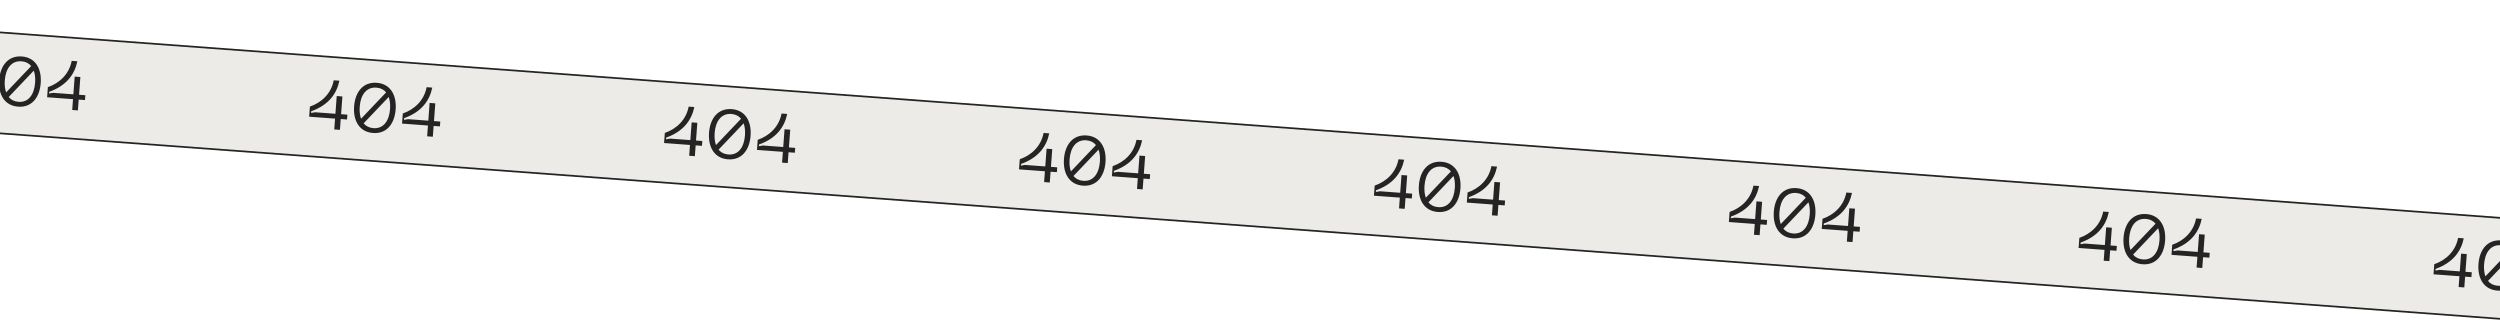
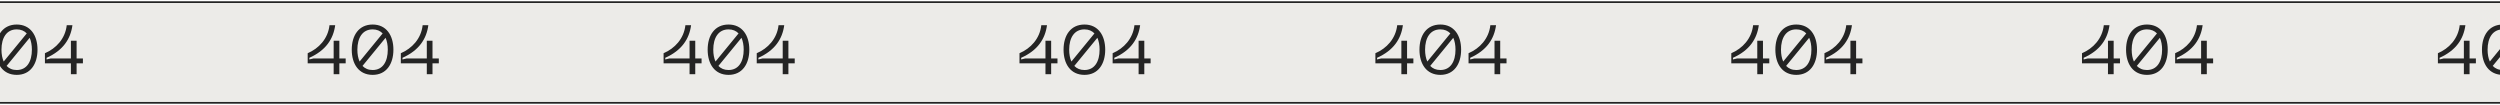
- <svg xmlns="http://www.w3.org/2000/svg" width="1440" height="193" viewBox="0 0 1440 193" fill="none">
-   <rect x="-244.175" y="0.536" width="1805" height="58" transform="rotate(4.24293 -244.175 0.535622)" fill="#ECEBE8" stroke="#242424" />
-   <path d="M404.536 81.211L400.906 80.942L401.664 70.73L398.393 70.487L397.635 80.699L385.987 79.835L383.632 80.222L383.703 79.264C393.511 75.74 398.31 69.438 399.93 61.657L396.659 61.414C395.248 69.091 389.525 74.322 382.941 76.561L382.509 82.385L397.428 83.492L396.966 89.715L400.237 89.957L400.699 83.734L404.329 84.004L404.536 81.211ZM421.481 62.855C413.583 62.269 409.015 68.147 408.403 76.404C407.787 84.701 411.437 91.189 419.336 91.775C427.154 92.355 431.722 86.477 432.337 78.18C432.95 69.922 429.3 63.435 421.481 62.855ZM421.274 65.647C423.707 65.827 425.52 66.804 426.847 68.387L412.404 83.56C411.706 81.623 411.439 79.277 411.634 76.644C412.137 69.862 415.41 65.212 421.274 65.647ZM419.543 88.983C417.07 88.799 415.217 87.82 413.893 86.197L428.336 71.024C429.034 72.961 429.301 75.307 429.106 77.94C428.6 84.761 425.367 89.415 419.543 88.983ZM458.042 85.181L454.412 84.912L455.17 74.7L451.899 74.457L451.141 84.669L439.493 83.805L437.138 84.192L437.209 83.234C447.017 79.71 451.816 73.408 453.436 65.626L450.165 65.384C448.754 73.06 443.031 78.291 436.447 80.53L436.015 86.354L450.934 87.461L450.473 93.684L453.744 93.927L454.205 87.704L457.835 87.973L458.042 85.181Z" fill="#242424" />
-   <path d="M-4.343 50.877L-7.973 50.608L-7.215 40.396L-10.486 40.153L-11.244 50.365L-22.892 49.501L-25.247 49.888L-25.176 48.93C-15.368 45.406 -10.569 39.104 -8.948 31.323L-12.22 31.08C-13.631 38.757 -19.354 43.988 -25.938 46.227L-26.37 52.051L-11.451 53.157L-11.912 59.38L-8.641 59.623L-8.18 53.4L-4.55 53.669L-4.343 50.877ZM12.602 32.52C4.704 31.934 0.137 37.813 -0.476 46.07C-1.092 54.367 2.558 60.855 10.457 61.441C18.275 62.021 22.843 56.143 23.458 47.846C24.071 39.588 20.421 33.1 12.602 32.52ZM12.395 35.313C14.828 35.493 16.641 36.47 17.968 38.053L3.526 53.226C2.827 51.289 2.56 48.943 2.755 46.31C3.258 39.528 6.531 34.878 12.395 35.313ZM10.664 58.649C8.191 58.465 6.338 57.485 5.014 55.863L19.457 40.69C20.155 42.627 20.422 44.973 20.227 47.606C19.721 54.427 16.488 59.081 10.664 58.649ZM49.163 54.847L45.533 54.577L46.291 44.365L43.02 44.123L42.262 54.335L30.614 53.471L28.259 53.857L28.33 52.9C38.138 49.376 42.937 43.074 44.558 35.292L41.287 35.05C39.875 42.726 34.152 47.957 27.568 50.196L27.136 56.02L42.055 57.127L41.594 63.35L44.865 63.593L45.326 57.37L48.956 57.639L49.163 54.847Z" fill="#242424" />
-   <path d="M608.974 96.378L605.344 96.109L606.101 85.897L602.83 85.654L602.073 95.866L590.425 95.002L588.07 95.389L588.141 94.431C597.948 90.907 602.748 84.605 604.368 76.824L601.097 76.581C599.685 84.258 593.962 89.489 587.379 91.728L586.947 97.552L601.866 98.659L601.404 104.881L604.675 105.124L605.137 98.901L608.767 99.171L608.974 96.378ZM625.919 78.022C618.02 77.436 613.453 83.314 612.84 91.571C612.225 99.868 615.875 106.356 623.773 106.942C631.592 107.522 636.159 101.644 636.775 93.347C637.387 85.09 633.737 78.602 625.919 78.022ZM625.712 80.814C628.145 80.994 629.958 81.971 631.284 83.554L616.842 98.727C616.143 96.79 615.876 94.444 616.071 91.811C616.575 85.029 619.848 80.379 625.712 80.814ZM623.98 104.15C621.507 103.966 619.654 102.987 618.331 101.364L632.773 86.191C633.472 88.128 633.739 90.474 633.543 93.107C633.037 99.928 629.804 104.582 623.98 104.15ZM662.48 100.348L658.85 100.078L659.607 89.867L656.336 89.624L655.579 99.836L643.931 98.972L641.576 99.359L641.647 98.401C651.454 94.877 656.254 88.575 657.874 80.793L654.603 80.551C653.191 88.227 647.468 93.458 640.885 95.697L640.453 101.521L655.372 102.628L654.91 108.851L658.181 109.094L658.643 102.871L662.273 103.14L662.48 100.348Z" fill="#242424" />
-   <path d="M200.099 66.044L196.469 65.775L197.226 55.563L193.955 55.32L193.198 65.532L181.55 64.668L179.195 65.055L179.266 64.097C189.073 60.573 193.873 54.271 195.493 46.49L192.222 46.247C190.81 53.924 185.087 59.155 178.504 61.394L178.072 67.218L192.991 68.325L192.529 74.547L195.8 74.79L196.262 68.567L199.892 68.836L200.099 66.044ZM217.044 47.688C209.145 47.102 204.578 52.98 203.965 61.237C203.35 69.534 207 76.022 214.898 76.608C222.717 77.188 227.284 71.31 227.9 63.013C228.512 54.755 224.862 48.267 217.044 47.688ZM216.837 50.48C219.27 50.66 221.083 51.637 222.409 53.22L207.967 68.393C207.268 66.456 207.001 64.109 207.196 61.477C207.7 54.695 210.973 50.045 216.837 50.48ZM215.105 73.816C212.632 73.632 210.779 72.652 209.456 71.03L223.898 55.857C224.597 57.794 224.864 60.14 224.668 62.773C224.162 69.594 220.929 74.248 215.105 73.816ZM253.605 70.014L249.975 69.744L250.732 59.532L247.461 59.29L246.704 69.502L235.056 68.638L232.701 69.024L232.772 68.067C242.579 64.543 247.379 58.241 248.999 50.459L245.728 50.217C244.316 57.893 238.593 63.124 232.01 65.363L231.578 71.187L246.497 72.294L246.035 78.517L249.306 78.76L249.768 72.537L253.398 72.806L253.605 70.014Z" fill="#242424" />
-   <path d="M813.411 111.545L809.781 111.276L810.539 101.064L807.268 100.821L806.51 111.033L794.862 110.169L792.507 110.556L792.578 109.599C802.386 106.074 807.185 99.772 808.805 91.991L805.534 91.748C804.123 99.425 798.4 104.656 791.816 106.895L791.384 112.719L806.303 113.826L805.841 120.048L809.112 120.291L809.574 114.068L813.204 114.338L813.411 111.545ZM830.356 93.189C822.458 92.603 817.89 98.481 817.278 106.738C816.662 115.035 820.312 121.523 828.211 122.109C836.029 122.689 840.597 116.811 841.212 108.514C841.825 100.256 838.175 93.769 830.356 93.189ZM830.149 95.981C832.582 96.161 834.395 97.138 835.722 98.721L821.279 113.894C820.581 111.957 820.314 109.611 820.509 106.978C821.012 100.196 824.285 95.546 830.149 95.981ZM828.418 119.317C825.945 119.133 824.092 118.154 822.768 116.531L837.211 101.358C837.909 103.295 838.176 105.641 837.981 108.274C837.475 115.095 834.242 119.749 828.418 119.317ZM866.917 115.515L863.287 115.245L864.045 105.034L860.774 104.791L860.016 115.003L848.368 114.139L846.013 114.525L846.084 113.568C855.892 110.044 860.691 103.742 862.311 95.96L859.04 95.718C857.629 103.394 851.906 108.625 845.322 110.864L844.89 116.688L859.809 117.795L859.348 124.018L862.619 124.261L863.08 118.038L866.71 118.307L866.917 115.515Z" fill="#242424" />
-   <path d="M1017.85 126.712L1014.22 126.443L1014.98 116.231L1011.71 115.988L1010.95 126.2L999.3 125.336L996.945 125.723L997.016 124.766C1006.82 121.242 1011.62 114.939 1013.24 107.158L1009.97 106.915C1008.56 114.592 1002.84 119.823 996.254 122.062L995.822 127.886L1010.74 128.993L1010.28 135.216L1013.55 135.458L1014.01 129.235L1017.64 129.505L1017.85 126.712ZM1034.79 108.356C1026.9 107.77 1022.33 113.648 1021.72 121.905C1021.1 130.202 1024.75 136.69 1032.65 137.276C1040.47 137.856 1045.03 131.978 1045.65 123.681C1046.26 115.423 1042.61 108.936 1034.79 108.356ZM1034.59 111.148C1037.02 111.328 1038.83 112.305 1040.16 113.888L1025.72 129.061C1025.02 127.124 1024.75 124.778 1024.95 122.145C1025.45 115.364 1028.72 110.713 1034.59 111.148ZM1032.86 134.484C1030.38 134.3 1028.53 133.321 1027.21 131.698L1041.65 116.525C1042.35 118.462 1042.61 120.808 1042.42 123.441C1041.91 130.262 1038.68 134.916 1032.86 134.484ZM1071.35 130.682L1067.72 130.413L1068.48 120.201L1065.21 119.958L1064.45 130.17L1052.81 129.306L1050.45 129.692L1050.52 128.735C1060.33 125.211 1065.13 118.909 1066.75 111.127L1063.48 110.885C1062.07 118.561 1056.34 123.792 1049.76 126.031L1049.33 131.855L1064.25 132.962L1063.79 139.185L1067.06 139.428L1067.52 133.205L1071.15 133.474L1071.35 130.682Z" fill="#242424" />
-   <path d="M1219.3 141.657L1215.67 141.388L1216.43 131.176L1213.15 130.933L1212.4 141.145L1200.75 140.281L1198.39 140.668L1198.46 139.711C1208.27 136.187 1213.07 129.884 1214.69 122.103L1211.42 121.86C1210.01 129.537 1204.29 134.768 1197.7 137.007L1197.27 142.831L1212.19 143.938L1211.73 150.161L1215 150.403L1215.46 144.18L1219.09 144.45L1219.3 141.657ZM1236.24 123.301C1228.34 122.715 1223.78 128.593 1223.16 136.85C1222.55 145.147 1226.2 151.635 1234.1 152.221C1241.92 152.801 1246.48 146.923 1247.1 138.626C1247.71 130.369 1244.06 123.881 1236.24 123.301ZM1236.04 126.093C1238.47 126.274 1240.28 127.25 1241.61 128.833L1227.17 144.006C1226.47 142.069 1226.2 139.723 1226.4 137.09C1226.9 130.309 1230.17 125.658 1236.04 126.093ZM1234.3 149.429C1231.83 149.245 1229.98 148.266 1228.66 146.643L1243.1 131.47C1243.8 133.407 1244.06 135.753 1243.87 138.386C1243.36 145.207 1240.13 149.861 1234.3 149.429ZM1272.8 145.627L1269.17 145.358L1269.93 135.146L1266.66 134.903L1265.9 145.115L1254.26 144.251L1251.9 144.638L1251.97 143.68C1261.78 140.156 1266.58 133.854 1268.2 126.073L1264.93 125.83C1263.52 133.506 1257.79 138.737 1251.21 140.976L1250.78 146.8L1265.7 147.907L1265.23 154.13L1268.51 154.373L1268.97 148.15L1272.6 148.419L1272.8 145.627Z" fill="#242424" />
-   <path d="M1423.74 156.824L1420.11 156.555L1420.86 146.343L1417.59 146.1L1416.83 156.312L1405.19 155.448L1402.83 155.835L1402.9 154.878C1412.71 151.354 1417.51 145.051 1419.13 137.27L1415.86 137.027C1414.45 144.704 1408.72 149.935 1402.14 152.174L1401.71 157.998L1416.63 159.105L1416.17 165.328L1419.44 165.57L1419.9 159.347L1423.53 159.617L1423.74 156.824ZM1440.68 138.468C1432.78 137.882 1428.21 143.76 1427.6 152.017C1426.99 160.314 1430.64 166.802 1438.53 167.388C1446.35 167.968 1450.92 162.09 1451.54 153.793C1452.15 145.536 1448.5 139.048 1440.68 138.468ZM1440.47 141.26C1442.91 141.441 1444.72 142.417 1446.05 144L1431.6 159.173C1430.91 157.236 1430.64 154.89 1430.83 152.257C1431.34 145.476 1434.61 140.825 1440.47 141.26ZM1438.74 164.596C1436.27 164.412 1434.42 163.433 1433.09 161.81L1447.53 146.637C1448.23 148.574 1448.5 150.92 1448.31 153.553C1447.8 160.374 1444.57 165.028 1438.74 164.596ZM1477.24 160.794L1473.61 160.525L1474.37 150.313L1471.1 150.07L1470.34 160.282L1458.69 159.418L1456.34 159.805L1456.41 158.847C1466.22 155.323 1471.02 149.021 1472.64 141.24L1469.36 140.997C1467.95 148.673 1462.23 153.904 1455.65 156.143L1455.21 161.967L1470.13 163.074L1469.67 169.297L1472.94 169.54L1473.4 163.317L1477.03 163.586L1477.24 160.794Z" fill="#242424" />
+ <svg xmlns="http://www.w3.org/2000/svg" width="1440" height="60" viewBox="0 0 1440 60" fill="none">
+   <rect x="-248.793" y="1.228" width="1805" height="58" fill="#ECEBE8" stroke="#242424" />
+   <path d="M404.107 33.687H400.467V23.447H397.187V33.687H385.507L383.187 34.247V33.287C392.707 29.047 397.027 22.407 398.067 14.527H394.787C393.947 22.287 388.627 27.927 382.227 30.647V36.487H397.187V42.727H400.467V36.487H404.107V33.687ZM419.647 14.127C411.727 14.127 407.607 20.327 407.607 28.607C407.607 36.927 411.727 43.127 419.647 43.127C427.487 43.127 431.607 36.927 431.607 28.607C431.607 20.327 427.487 14.127 419.647 14.127ZM419.647 16.927C422.087 16.927 423.967 17.767 425.407 19.247L412.127 35.447C411.287 33.567 410.847 31.247 410.847 28.607C410.847 21.807 413.767 16.927 419.647 16.927ZM419.647 40.327C417.167 40.327 415.247 39.487 413.807 37.967L427.087 21.767C427.927 23.647 428.367 25.967 428.367 28.607C428.367 35.447 425.487 40.327 419.647 40.327ZM457.76 33.687H454.12V23.447H450.84V33.687H439.16L436.84 34.247V33.287C446.36 29.047 450.68 22.407 451.72 14.527L448.44 14.527C447.6 22.287 442.28 27.927 435.88 30.647V36.487H450.84V42.727H454.12V36.487H457.76V33.687Z" fill="#242424" />
+   <path d="M-5.893 33.687H-9.533V23.447H-12.813V33.687H-24.493L-26.813 34.247V33.287C-17.293 29.047 -12.973 22.407 -11.933 14.527H-15.213C-16.053 22.287 -21.373 27.927 -27.773 30.647V36.487H-12.813V42.727H-9.533V36.487H-5.893V33.687ZM9.647 14.127C1.727 14.127 -2.393 20.327 -2.393 28.607C-2.393 36.927 1.727 43.127 9.647 43.127C17.487 43.127 21.607 36.927 21.607 28.607C21.607 20.327 17.487 14.127 9.647 14.127ZM9.647 16.927C12.087 16.927 13.967 17.767 15.407 19.247L2.127 35.447C1.287 33.567 0.847 31.247 0.847 28.607C0.847 21.807 3.767 16.927 9.647 16.927ZM9.647 40.327C7.167 40.327 5.247 39.487 3.807 37.967L17.087 21.767C17.927 23.647 18.367 25.967 18.367 28.607C18.367 35.447 15.487 40.327 9.647 40.327ZM47.76 33.687H44.12V23.447H40.84V33.687H29.16L26.84 34.247V33.287C36.36 29.047 40.68 22.407 41.72 14.527L38.44 14.527C37.6 22.287 32.28 27.927 25.88 30.647V36.487H40.84V42.727H44.12V36.487H47.76V33.687Z" fill="#242424" />
+   <path d="M609.107 33.687H605.467V23.447H602.187V33.687H590.507L588.187 34.247V33.287C597.707 29.047 602.027 22.407 603.067 14.527H599.787C598.947 22.287 593.627 27.927 587.227 30.647V36.487H602.187V42.727H605.467V36.487H609.107V33.687ZM624.647 14.127C616.727 14.127 612.607 20.327 612.607 28.607C612.607 36.927 616.727 43.127 624.647 43.127C632.487 43.127 636.607 36.927 636.607 28.607C636.607 20.327 632.487 14.127 624.647 14.127ZM624.647 16.927C627.087 16.927 628.967 17.767 630.407 19.247L617.127 35.447C616.287 33.567 615.847 31.247 615.847 28.607C615.847 21.807 618.767 16.927 624.647 16.927ZM624.647 40.327C622.167 40.327 620.247 39.487 618.807 37.967L632.087 21.767C632.927 23.647 633.367 25.967 633.367 28.607C633.367 35.447 630.487 40.327 624.647 40.327ZM662.76 33.687H659.12V23.447H655.84V33.687H644.16L641.84 34.247V33.287C651.36 29.047 655.68 22.407 656.72 14.527L653.44 14.527C652.6 22.287 647.28 27.927 640.88 30.647V36.487H655.84V42.727H659.12V36.487H662.76V33.687Z" fill="#242424" />
+   <path d="M199.107 33.687H195.467V23.447H192.187V33.687H180.507L178.187 34.247V33.287C187.707 29.047 192.027 22.407 193.067 14.527H189.787C188.947 22.287 183.627 27.927 177.227 30.647V36.487H192.187V42.727H195.467V36.487H199.107V33.687ZM214.647 14.127C206.727 14.127 202.607 20.327 202.607 28.607C202.607 36.927 206.727 43.127 214.647 43.127C222.487 43.127 226.607 36.927 226.607 28.607C226.607 20.327 222.487 14.127 214.647 14.127ZM214.647 16.927C217.087 16.927 218.967 17.767 220.407 19.247L207.127 35.447C206.287 33.567 205.847 31.247 205.847 28.607C205.847 21.807 208.767 16.927 214.647 16.927ZM214.647 40.327C212.167 40.327 210.247 39.487 208.807 37.967L222.087 21.767C222.927 23.647 223.367 25.967 223.367 28.607C223.367 35.447 220.487 40.327 214.647 40.327ZM252.76 33.687H249.12V23.447H245.84V33.687H234.16L231.84 34.247V33.287C241.36 29.047 245.68 22.407 246.72 14.527L243.44 14.527C242.6 22.287 237.28 27.927 230.88 30.647V36.487H245.84V42.727H249.12V36.487H252.76V33.687Z" fill="#242424" />
+   <path d="M814.107 33.687H810.467V23.447H807.187V33.687H795.507L793.187 34.247V33.287C802.707 29.047 807.027 22.407 808.067 14.527H804.787C803.947 22.287 798.627 27.927 792.227 30.647V36.487H807.187V42.727H810.467V36.487H814.107V33.687ZM829.647 14.127C821.727 14.127 817.607 20.327 817.607 28.607C817.607 36.927 821.727 43.127 829.647 43.127C837.487 43.127 841.607 36.927 841.607 28.607C841.607 20.327 837.487 14.127 829.647 14.127ZM829.647 16.927C832.087 16.927 833.967 17.767 835.407 19.247L822.127 35.447C821.287 33.567 820.847 31.247 820.847 28.607C820.847 21.807 823.767 16.927 829.647 16.927ZM829.647 40.327C827.167 40.327 825.247 39.487 823.807 37.967L837.087 21.767C837.927 23.647 838.367 25.967 838.367 28.607C838.367 35.447 835.487 40.327 829.647 40.327ZM867.76 33.687H864.12V23.447H860.84V33.687H849.16L846.84 34.247V33.287C856.36 29.047 860.68 22.407 861.72 14.527L858.44 14.527C857.6 22.287 852.28 27.927 845.88 30.647V36.487H860.84V42.727H864.12V36.487H867.76V33.687Z" fill="#242424" />
+   <path d="M1019.11 33.687H1015.47V23.447H1012.19V33.687H1000.51L998.187 34.247V33.287C1007.71 29.047 1012.03 22.407 1013.07 14.527H1009.79C1008.95 22.287 1003.63 27.927 997.227 30.647V36.487H1012.19V42.727H1015.47V36.487H1019.11V33.687ZM1034.65 14.127C1026.73 14.127 1022.61 20.327 1022.61 28.607C1022.61 36.927 1026.73 43.127 1034.65 43.127C1042.49 43.127 1046.61 36.927 1046.61 28.607C1046.61 20.327 1042.49 14.127 1034.65 14.127ZM1034.65 16.927C1037.09 16.927 1038.97 17.767 1040.41 19.247L1027.13 35.447C1026.29 33.567 1025.85 31.247 1025.85 28.607C1025.85 21.807 1028.77 16.927 1034.65 16.927ZM1034.65 40.327C1032.17 40.327 1030.25 39.487 1028.81 37.967L1042.09 21.767C1042.93 23.647 1043.37 25.967 1043.37 28.607C1043.37 35.447 1040.49 40.327 1034.65 40.327ZM1072.76 33.687H1069.12V23.447H1065.84V33.687H1054.16L1051.84 34.247V33.287C1061.36 29.047 1065.68 22.407 1066.72 14.527L1063.44 14.527C1062.6 22.287 1057.28 27.927 1050.88 30.647V36.487H1065.84V42.727H1069.12V36.487H1072.76V33.687Z" fill="#242424" />
+   <path d="M1221.11 33.687H1217.47V23.447H1214.19V33.687H1202.51L1200.19 34.247V33.287C1209.71 29.047 1214.03 22.407 1215.07 14.527H1211.79C1210.95 22.287 1205.63 27.927 1199.23 30.647V36.487H1214.19V42.727H1217.47V36.487H1221.11V33.687ZM1236.65 14.127C1228.73 14.127 1224.61 20.327 1224.61 28.607C1224.61 36.927 1228.73 43.127 1236.65 43.127C1244.49 43.127 1248.61 36.927 1248.61 28.607C1248.61 20.327 1244.49 14.127 1236.65 14.127ZM1236.65 16.927C1239.09 16.927 1240.97 17.767 1242.41 19.247L1229.13 35.447C1228.29 33.567 1227.85 31.247 1227.85 28.607C1227.85 21.807 1230.77 16.927 1236.65 16.927ZM1236.65 40.327C1234.17 40.327 1232.25 39.487 1230.81 37.967L1244.09 21.767C1244.93 23.647 1245.37 25.967 1245.37 28.607C1245.37 35.447 1242.49 40.327 1236.65 40.327ZM1274.76 33.687H1271.12V23.447H1267.84V33.687H1256.16L1253.84 34.247V33.287C1263.36 29.047 1267.68 22.407 1268.72 14.527L1265.44 14.527C1264.6 22.287 1259.28 27.927 1252.88 30.647V36.487H1267.84V42.727H1271.12V36.487H1274.76V33.687Z" fill="#242424" />
+   <path d="M1426.11 33.687H1422.47V23.447H1419.19V33.687H1407.51L1405.19 34.247V33.287C1414.71 29.047 1419.03 22.407 1420.07 14.527H1416.79C1415.95 22.287 1410.63 27.927 1404.23 30.647V36.487H1419.19V42.727H1422.47V36.487H1426.11V33.687ZM1441.65 14.127C1433.73 14.127 1429.61 20.327 1429.61 28.607C1429.61 36.927 1433.73 43.127 1441.65 43.127C1449.49 43.127 1453.61 36.927 1453.61 28.607C1453.61 20.327 1449.49 14.127 1441.65 14.127ZM1441.65 16.927C1444.09 16.927 1445.97 17.767 1447.41 19.247L1434.13 35.447C1433.29 33.567 1432.85 31.247 1432.85 28.607C1432.85 21.807 1435.77 16.927 1441.65 16.927ZM1441.65 40.327C1439.17 40.327 1437.25 39.487 1435.81 37.967L1449.09 21.767C1449.93 23.647 1450.37 25.967 1450.37 28.607C1450.37 35.447 1447.49 40.327 1441.65 40.327ZM1479.76 33.687H1476.12V23.447H1472.84V33.687H1461.16L1458.84 34.247V33.287C1468.36 29.047 1472.68 22.407 1473.72 14.527L1470.44 14.527C1469.6 22.287 1464.28 27.927 1457.88 30.647V36.487H1472.84V42.727H1476.12V36.487H1479.76V33.687Z" fill="#242424" />
</svg>
